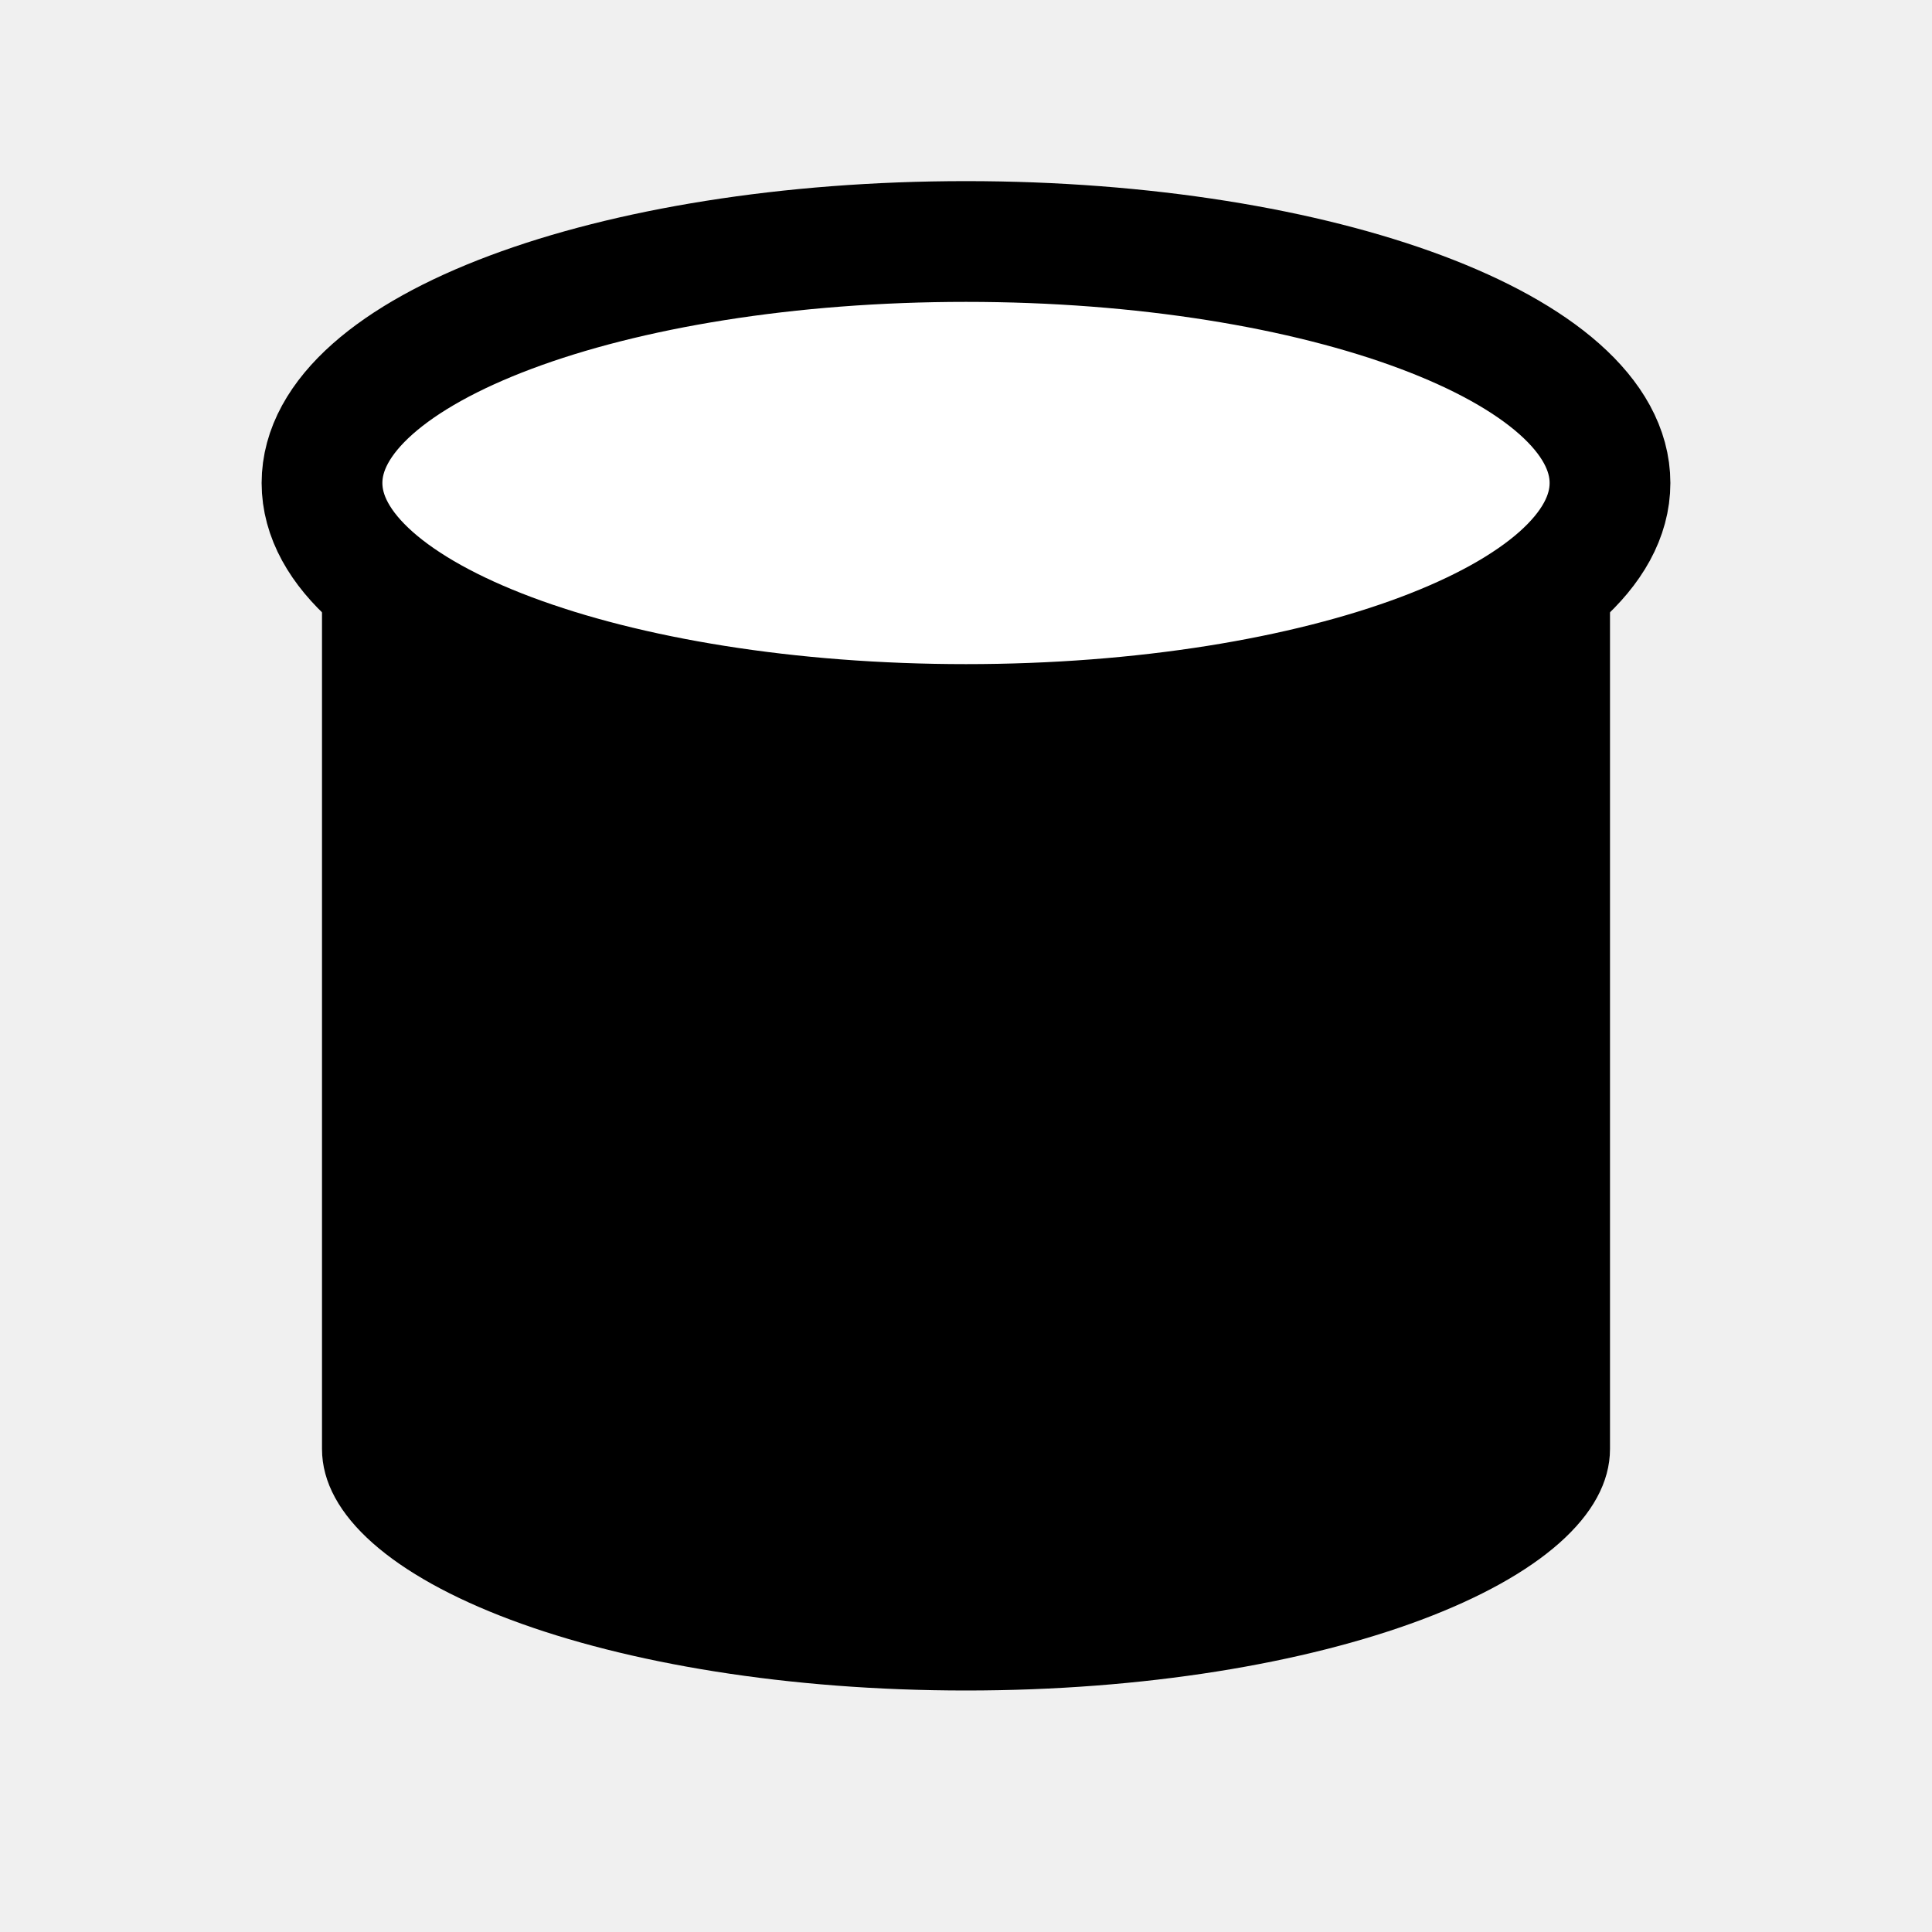
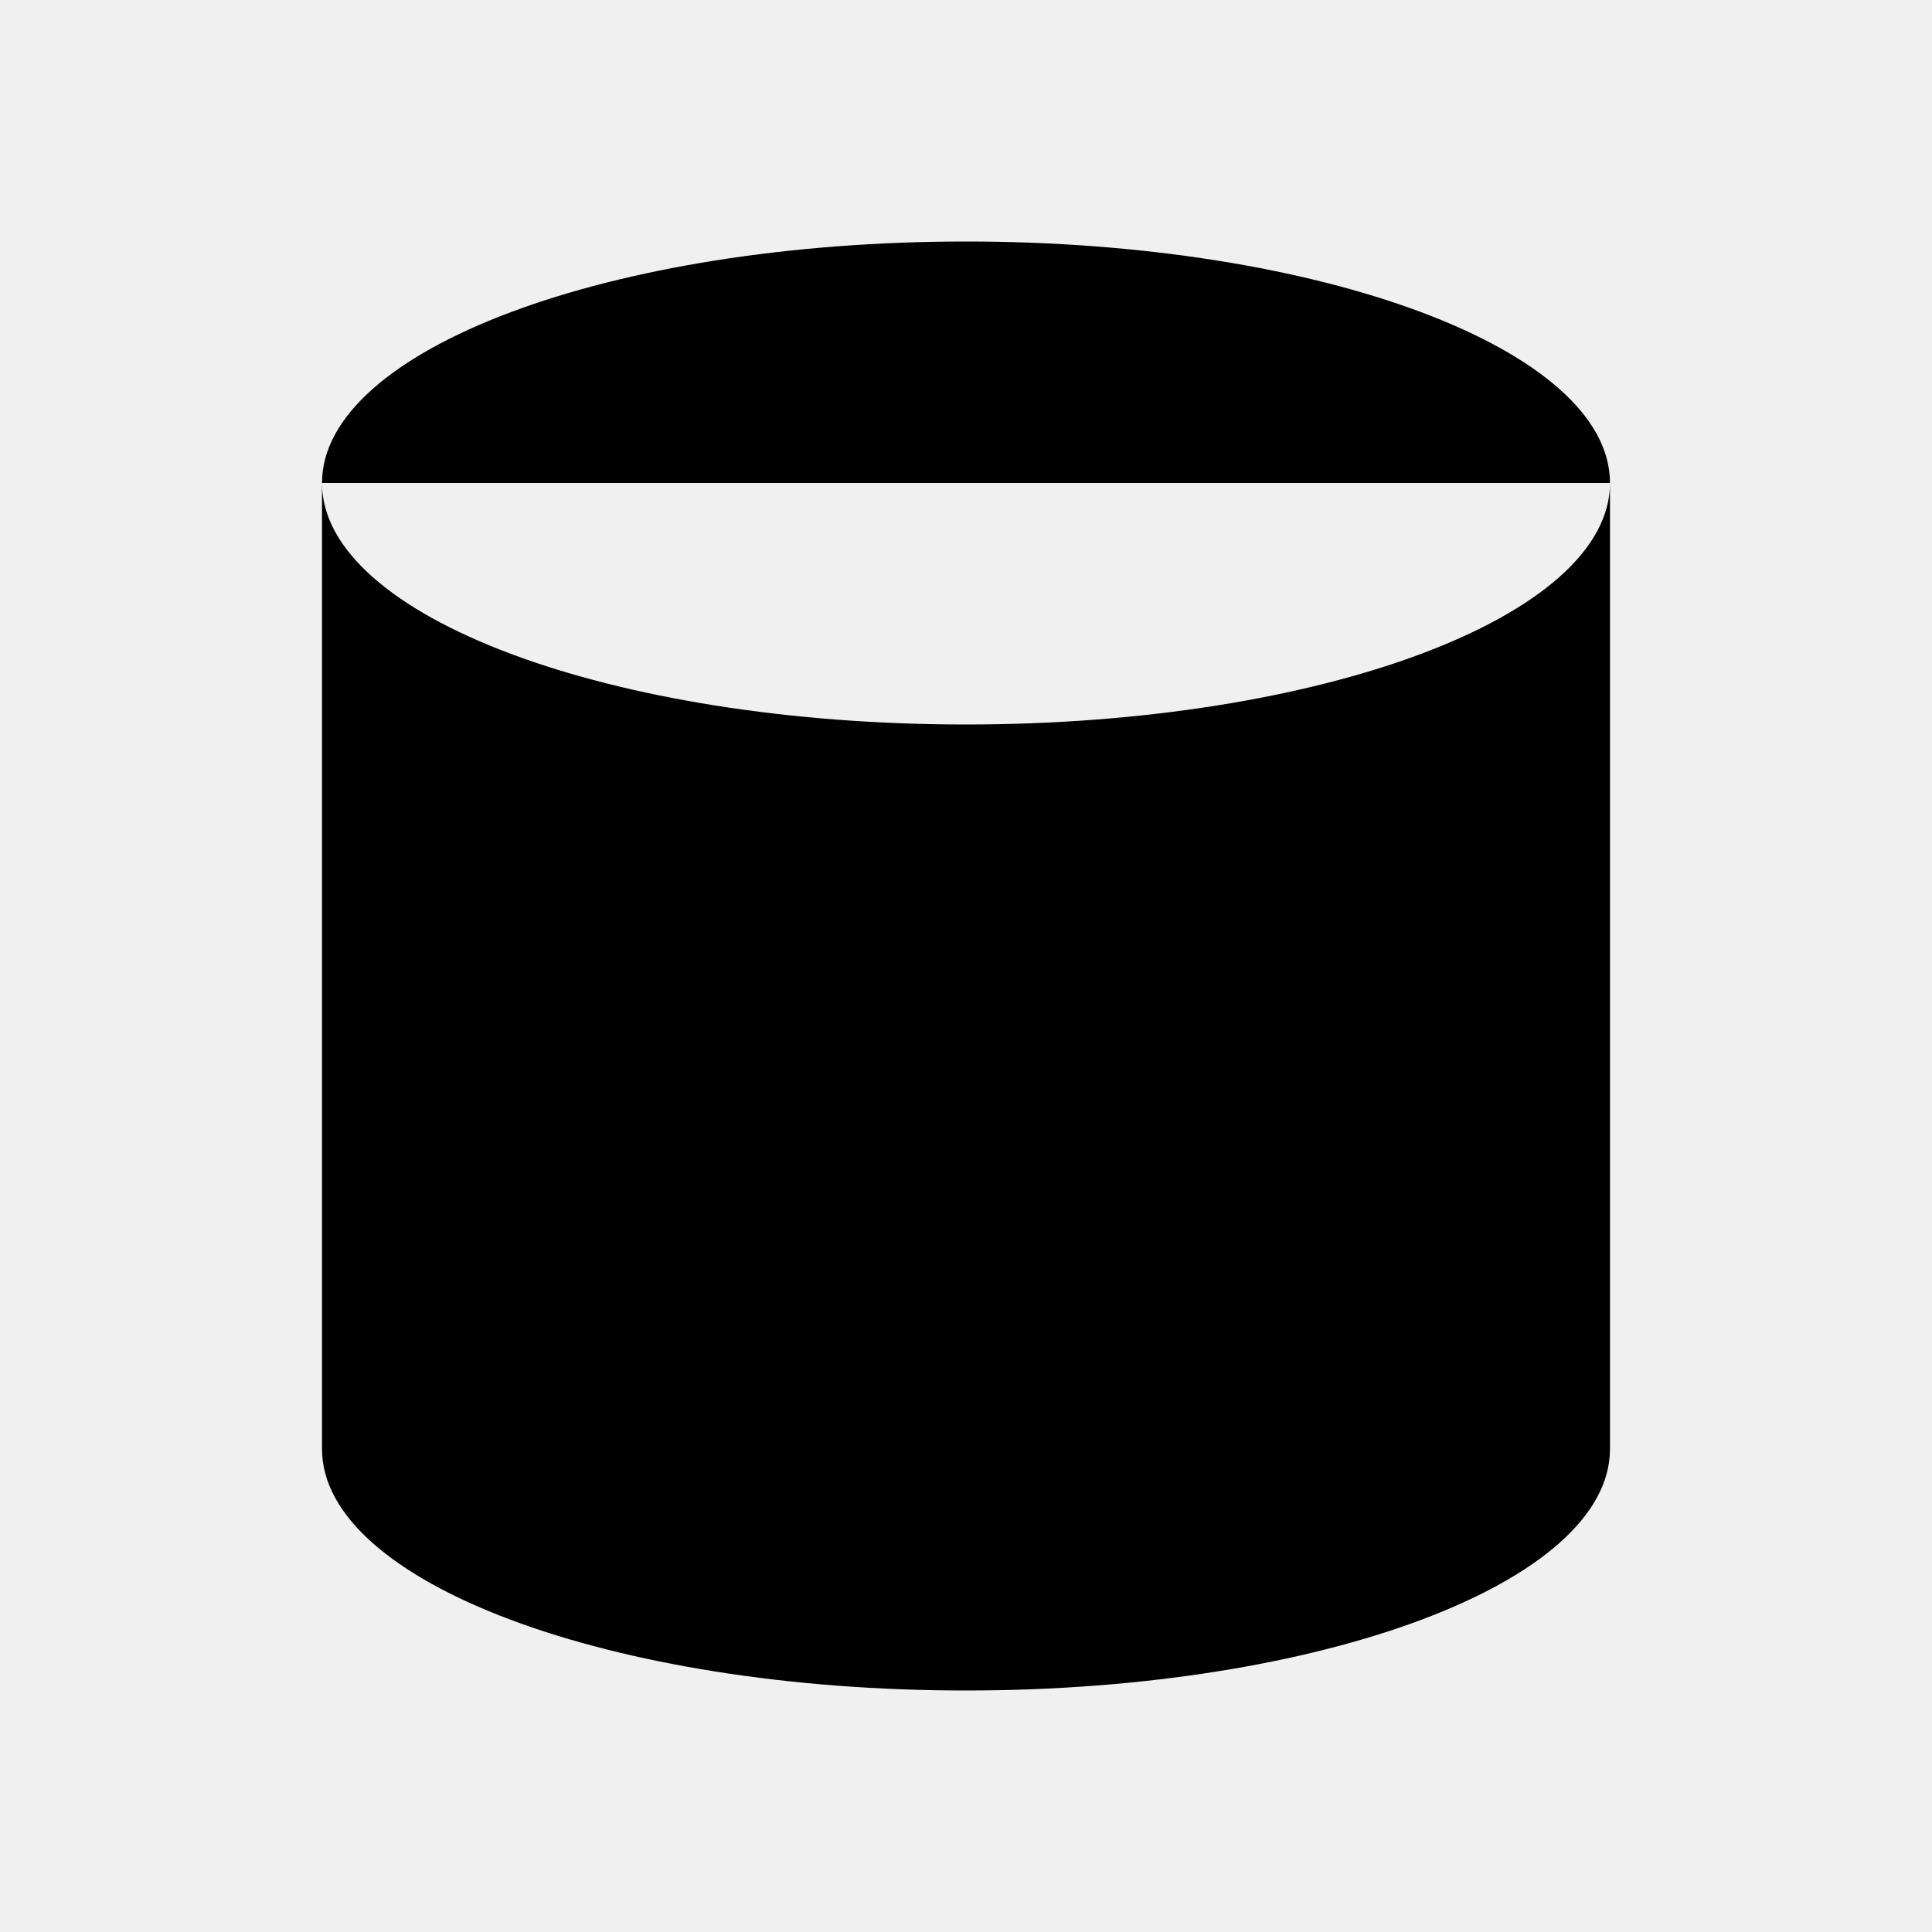
- <svg xmlns="http://www.w3.org/2000/svg" viewBox="0 0 24 24" width="24" height="24" fill="currentColor">
-   <path d="M4 6 H20 V18 a8 3 0 0 1 -16 0 Z" />
-   <ellipse cx="12" cy="6" rx="8" ry="3" fill="white" stroke="currentColor" stroke-width="1.5" />
+ <svg xmlns="http://www.w3.org/2000/svg" viewBox="0 0 24 24" width="24" height="24" fill="none">
+   <path d="M4 6 H20 V18 a8 3 0 0 1 -16 0 Z M4 6a8 3 0 1 0 16 0a8 3 0 1 0 -16 0Z" fill="currentColor" fill-rule="evenodd" clip-rule="evenodd" />
</svg>
